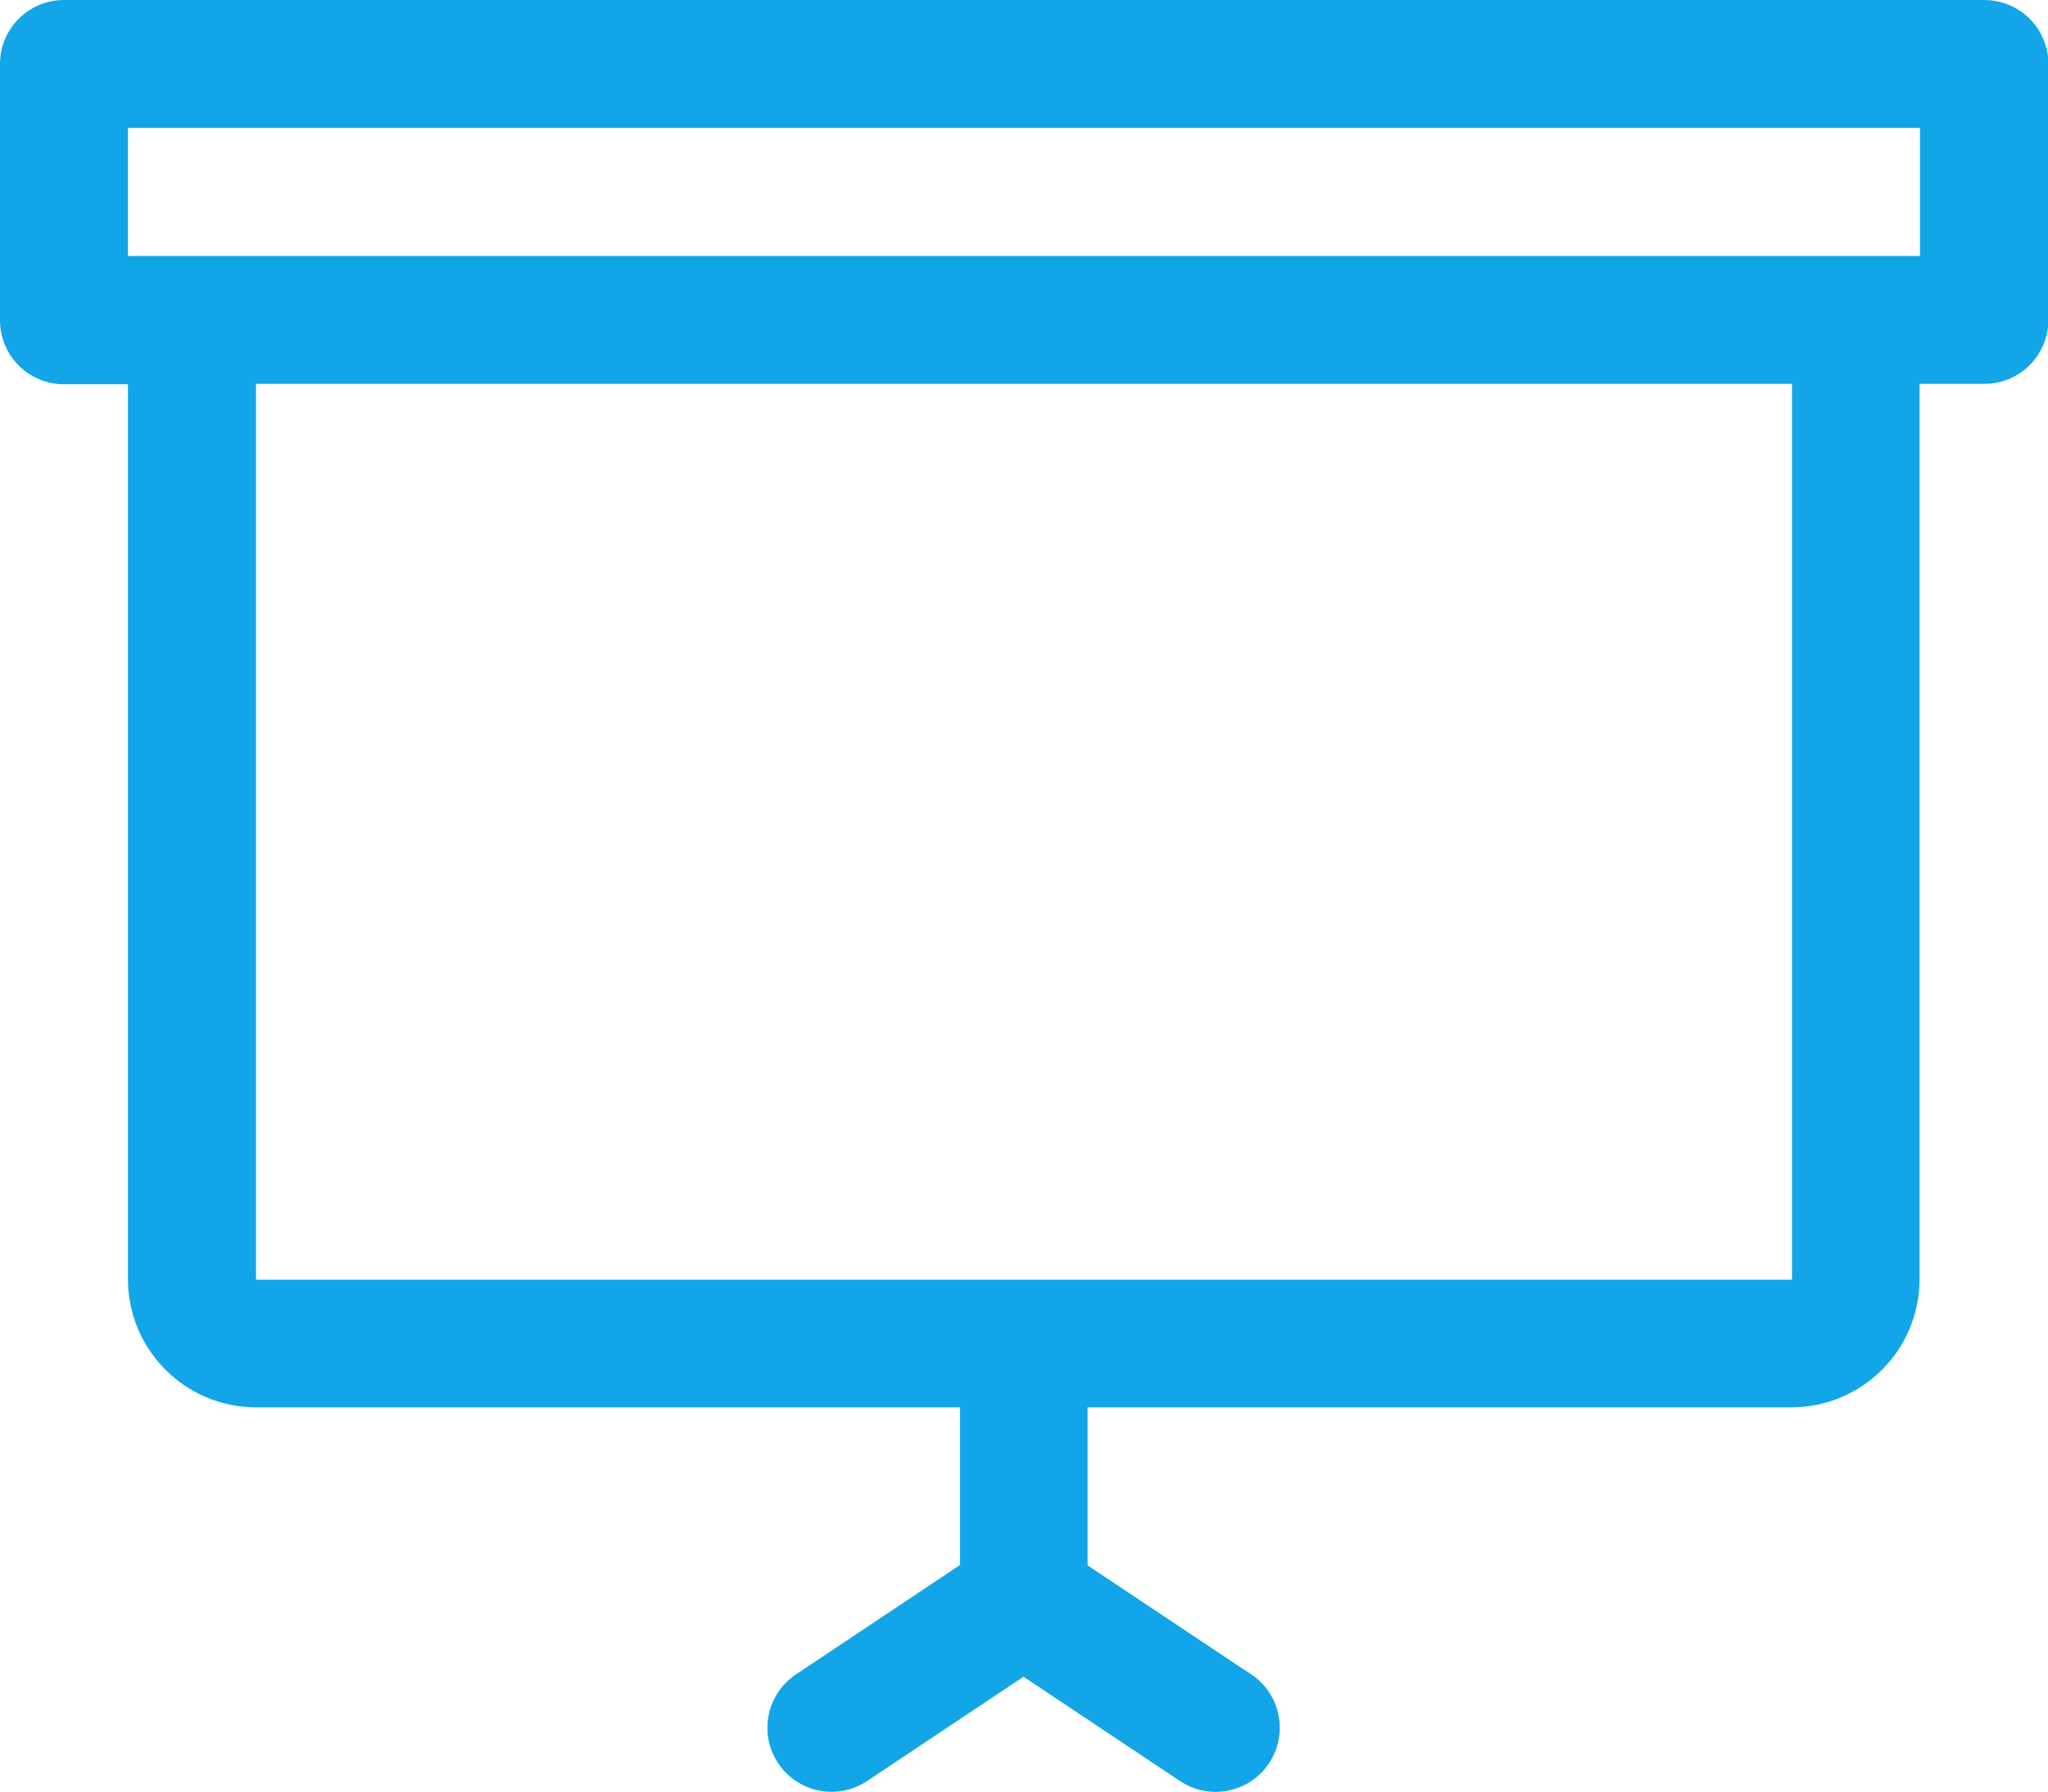
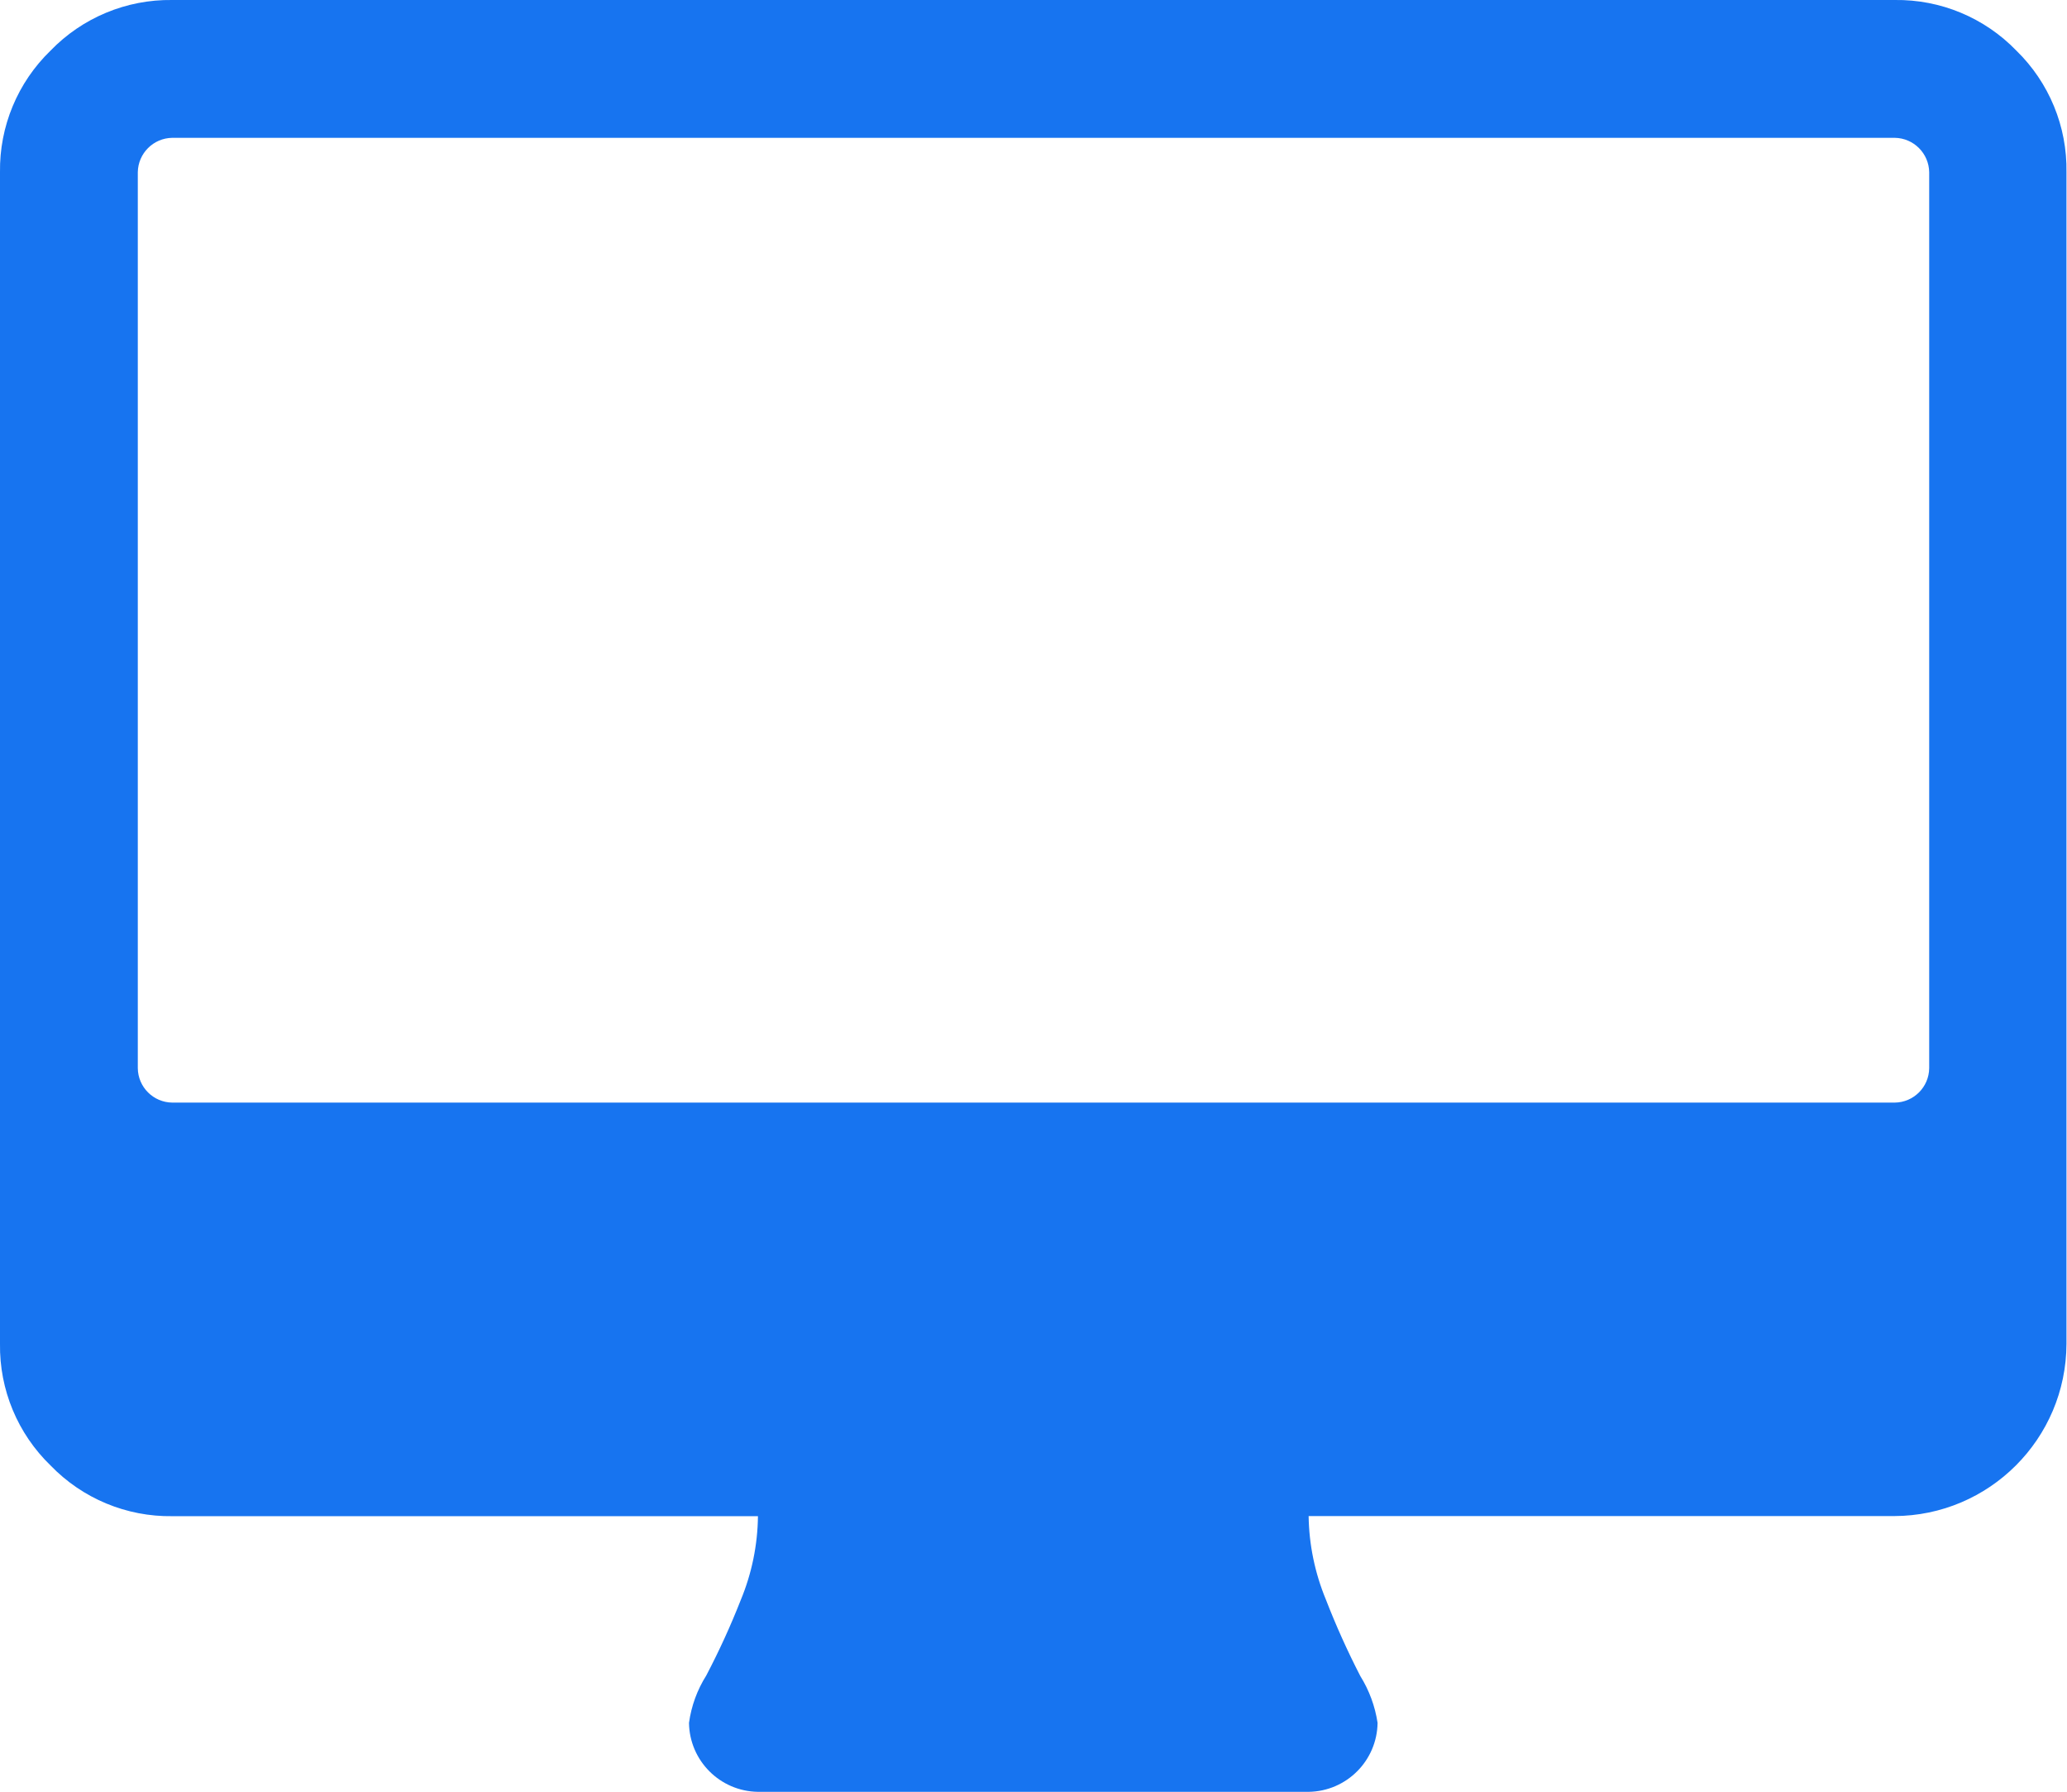
- <svg xmlns="http://www.w3.org/2000/svg" width="21.096" height="18.459" viewBox="0 0 21.096 18.459">
-   <g transform="translate(0 -32)">
-     <g transform="translate(0 32)">
-       <path d="M20.436,32H.659A.659.659,0,0,0,0,32.659V35.3a.659.659,0,0,0,.659.659h.659v9.229A1.321,1.321,0,0,0,2.637,46.5H9.889v1.624L8.2,49.251a.659.659,0,1,0,.73,1.1l1.613-1.075,1.613,1.075a.659.659,0,1,0,.732-1.1l-1.685-1.123V46.5h7.252a1.321,1.321,0,0,0,1.318-1.318V35.955h.659A.659.659,0,0,0,21.1,35.3V32.659A.659.659,0,0,0,20.436,32ZM18.459,45.185H2.637V35.955H18.459Zm1.318-10.548H1.318V33.318H19.777Z" transform="translate(0 -32)" fill="#12a6e8" />
-     </g>
+ <svg xmlns="http://www.w3.org/2000/svg" width="19.515" height="16.913" viewBox="0 0 19.515 16.913">
+   <defs>
+     <style>.a{fill:#1774f0;}</style>
+   </defs>
+   <g transform="translate(0 -36.543)">
+     <path class="a" d="M19.037,37.021a1.566,1.566,0,0,0-1.149-.478H1.626a1.567,1.567,0,0,0-1.149.478A1.566,1.566,0,0,0,0,38.169V49.228a1.566,1.566,0,0,0,.478,1.149,1.566,1.566,0,0,0,1.149.478H7.156a2.126,2.126,0,0,1-.163.793,7.191,7.191,0,0,1-.325.711,1.124,1.124,0,0,0-.163.447.66.66,0,0,0,.65.651h5.2a.66.66,0,0,0,.651-.651,1.163,1.163,0,0,0-.163-.442,7.456,7.456,0,0,1-.325-.722,2.142,2.142,0,0,1-.163-.788h5.529a1.631,1.631,0,0,0,1.626-1.626V38.169A1.565,1.565,0,0,0,19.037,37.021Zm-.823,9.605a.329.329,0,0,1-.325.325H1.626a.329.329,0,0,1-.325-.325V38.169a.33.33,0,0,1,.325-.325H17.889a.33.33,0,0,1,.325.325v8.457Z" transform="translate(0 0)" />
  </g>
</svg>
